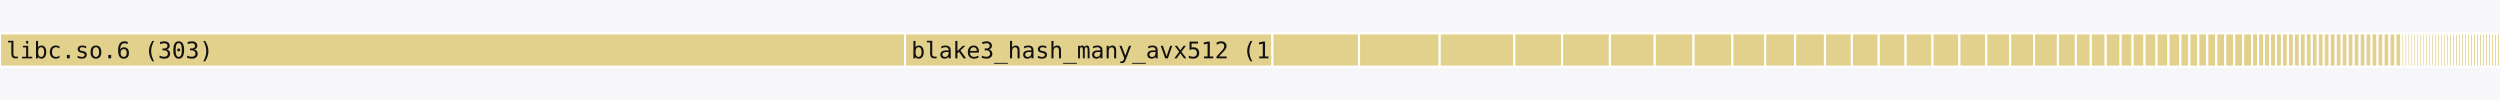
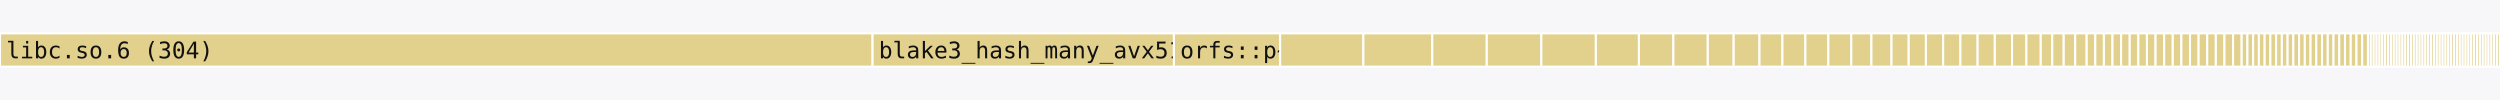
<svg xmlns="http://www.w3.org/2000/svg" width="1200" height="48" font-family="monospace" font-size="11">
  <rect width="1200" height="48" fill="#f7f7f9" />
  <g>
-     <rect x="0.00" y="16.00" width="434.41" height="16" fill="hsl(47,60%,72%)" stroke="#ffffff" />
-   </g>
-   <text x="3.00" y="28.00" fill="#111111">libc.so.6 (303)</text>
-   <g>
-     <rect x="434.41" y="16.00" width="176.34" height="16" fill="hsl(47,60%,72%)" stroke="#ffffff" />
-   </g>
-   <text x="437.41" y="28.00" fill="#111111">blake3_hash_many_avx512 (12~</text>
-   <g>
-     <rect x="610.75" y="16.00" width="41.58" height="16" fill="hsl(47,60%,72%)" stroke="#ffffff" />
-   </g>
-   <g>
-     <rect x="652.33" y="16.00" width="38.71" height="16" fill="hsl(47,60%,72%)" stroke="#ffffff" />
-   </g>
-   <g>
-     <rect x="691.04" y="16.00" width="35.84" height="16" fill="hsl(47,60%,72%)" stroke="#ffffff" />
-   </g>
-   <g>
-     <rect x="726.88" y="16.00" width="22.94" height="16" fill="hsl(47,60%,72%)" stroke="#ffffff" />
-   </g>
-   <g>
-     <rect x="749.82" y="16.00" width="22.94" height="16" fill="hsl(47,60%,72%)" stroke="#ffffff" />
-   </g>
-   <g>
-     <rect x="772.76" y="16.00" width="21.51" height="16" fill="hsl(47,60%,72%)" stroke="#ffffff" />
-   </g>
-   <g>
-     <rect x="794.27" y="16.00" width="18.64" height="16" fill="hsl(47,60%,72%)" stroke="#ffffff" />
-   </g>
-   <g>
-     <rect x="812.90" y="16.00" width="18.64" height="16" fill="hsl(47,60%,72%)" stroke="#ffffff" />
-   </g>
-   <g>
-     <rect x="831.54" y="16.00" width="15.77" height="16" fill="hsl(47,60%,72%)" stroke="#ffffff" />
-   </g>
-   <g>
-     <rect x="847.31" y="16.00" width="14.34" height="16" fill="hsl(47,60%,72%)" stroke="#ffffff" />
-   </g>
-   <g>
-     <rect x="861.65" y="16.00" width="14.34" height="16" fill="hsl(47,60%,72%)" stroke="#ffffff" />
-   </g>
-   <g>
-     <rect x="875.99" y="16.00" width="12.90" height="16" fill="hsl(47,60%,72%)" stroke="#ffffff" />
-   </g>
-   <g>
-     <rect x="888.89" y="16.00" width="12.90" height="16" fill="hsl(47,60%,72%)" stroke="#ffffff" />
-   </g>
-   <g>
-     <rect x="901.79" y="16.00" width="12.90" height="16" fill="hsl(47,60%,72%)" stroke="#ffffff" />
-   </g>
-   <g>
-     <rect x="914.70" y="16.00" width="12.90" height="16" fill="hsl(47,60%,72%)" stroke="#ffffff" />
-   </g>
-   <g>
-     <rect x="927.60" y="16.00" width="12.90" height="16" fill="hsl(47,60%,72%)" stroke="#ffffff" />
-   </g>
-   <g>
-     <rect x="940.50" y="16.00" width="12.90" height="16" fill="hsl(47,60%,72%)" stroke="#ffffff" />
-   </g>
-   <g>
-     <rect x="953.41" y="16.00" width="11.47" height="16" fill="hsl(47,60%,72%)" stroke="#ffffff" />
-   </g>
-   <g>
-     <rect x="964.87" y="16.00" width="11.47" height="16" fill="hsl(47,60%,72%)" stroke="#ffffff" />
-   </g>
-   <g>
-     <rect x="976.34" y="16.00" width="11.47" height="16" fill="hsl(47,60%,72%)" stroke="#ffffff" />
-   </g>
-   <g>
-     <rect x="987.81" y="16.00" width="8.60" height="16" fill="hsl(47,60%,72%)" stroke="#ffffff" />
-   </g>
-   <g>
-     <rect x="996.42" y="16.00" width="7.17" height="16" fill="hsl(47,60%,72%)" stroke="#ffffff" />
-   </g>
-   <g>
-     <rect x="1003.58" y="16.00" width="7.17" height="16" fill="hsl(47,60%,72%)" stroke="#ffffff" />
-   </g>
-   <g>
-     <rect x="1010.75" y="16.00" width="7.17" height="16" fill="hsl(47,60%,72%)" stroke="#ffffff" />
-   </g>
-   <g>
-     <rect x="1017.92" y="16.00" width="5.73" height="16" fill="hsl(47,60%,72%)" stroke="#ffffff" />
-   </g>
-   <g>
-     <rect x="1023.66" y="16.00" width="5.73" height="16" fill="hsl(47,60%,72%)" stroke="#ffffff" />
-   </g>
-   <g>
-     <rect x="1029.39" y="16.00" width="5.73" height="16" fill="hsl(47,60%,72%)" stroke="#ffffff" />
-   </g>
-   <g>
-     <rect x="1035.13" y="16.00" width="5.73" height="16" fill="hsl(47,60%,72%)" stroke="#ffffff" />
-   </g>
-   <g>
-     <rect x="1040.86" y="16.00" width="5.73" height="16" fill="hsl(47,60%,72%)" stroke="#ffffff" />
-   </g>
-   <g>
-     <rect x="1046.59" y="16.00" width="4.30" height="16" fill="hsl(47,60%,72%)" stroke="#ffffff" />
-   </g>
-   <g>
-     <rect x="1050.90" y="16.00" width="4.30" height="16" fill="hsl(47,60%,72%)" stroke="#ffffff" />
-   </g>
-   <g>
-     <rect x="1055.20" y="16.00" width="4.30" height="16" fill="hsl(47,60%,72%)" stroke="#ffffff" />
-   </g>
-   <g>
-     <rect x="1059.50" y="16.00" width="4.30" height="16" fill="hsl(47,60%,72%)" stroke="#ffffff" />
-   </g>
-   <g>
-     <rect x="1063.80" y="16.00" width="4.30" height="16" fill="hsl(47,60%,72%)" stroke="#ffffff" />
-   </g>
-   <g>
-     <rect x="1068.10" y="16.00" width="4.30" height="16" fill="hsl(47,60%,72%)" stroke="#ffffff" />
-   </g>
-   <g>
-     <rect x="1072.40" y="16.00" width="4.30" height="16" fill="hsl(47,60%,72%)" stroke="#ffffff" />
-   </g>
-   <g>
-     <rect x="1076.70" y="16.00" width="4.30" height="16" fill="hsl(47,60%,72%)" stroke="#ffffff" />
-   </g>
-   <g>
-     <rect x="1081.00" y="16.00" width="2.87" height="16" fill="hsl(47,60%,72%)" stroke="#ffffff" />
-   </g>
-   <g>
-     <rect x="1083.87" y="16.00" width="2.87" height="16" fill="hsl(47,60%,72%)" stroke="#ffffff" />
-   </g>
-   <g>
-     <rect x="1086.74" y="16.00" width="2.87" height="16" fill="hsl(47,60%,72%)" stroke="#ffffff" />
-   </g>
-   <g>
-     <rect x="1089.61" y="16.00" width="2.87" height="16" fill="hsl(47,60%,72%)" stroke="#ffffff" />
-   </g>
-   <g>
-     <rect x="1092.47" y="16.00" width="2.87" height="16" fill="hsl(47,60%,72%)" stroke="#ffffff" />
-   </g>
-   <g>
-     <rect x="1095.34" y="16.00" width="2.87" height="16" fill="hsl(47,60%,72%)" stroke="#ffffff" />
-   </g>
-   <g>
-     <rect x="1098.21" y="16.00" width="2.87" height="16" fill="hsl(47,60%,72%)" stroke="#ffffff" />
-   </g>
-   <g>
-     <rect x="1101.08" y="16.00" width="2.87" height="16" fill="hsl(47,60%,72%)" stroke="#ffffff" />
-   </g>
-   <g>
-     <rect x="1103.94" y="16.00" width="2.87" height="16" fill="hsl(47,60%,72%)" stroke="#ffffff" />
-   </g>
-   <g>
-     <rect x="1106.81" y="16.00" width="2.87" height="16" fill="hsl(47,60%,72%)" stroke="#ffffff" />
-   </g>
-   <g>
-     <rect x="1109.68" y="16.00" width="2.87" height="16" fill="hsl(47,60%,72%)" stroke="#ffffff" />
-   </g>
-   <g>
-     <rect x="1112.54" y="16.00" width="2.87" height="16" fill="hsl(47,60%,72%)" stroke="#ffffff" />
-   </g>
-   <g>
-     <rect x="1115.41" y="16.00" width="2.87" height="16" fill="hsl(47,60%,72%)" stroke="#ffffff" />
-   </g>
-   <g>
-     <rect x="1118.28" y="16.00" width="2.87" height="16" fill="hsl(47,60%,72%)" stroke="#ffffff" />
-   </g>
-   <g>
-     <rect x="1121.15" y="16.00" width="2.87" height="16" fill="hsl(47,60%,72%)" stroke="#ffffff" />
-   </g>
-   <g>
-     <rect x="1124.01" y="16.00" width="2.87" height="16" fill="hsl(47,60%,72%)" stroke="#ffffff" />
-   </g>
-   <g>
-     <rect x="1126.88" y="16.00" width="2.87" height="16" fill="hsl(47,60%,72%)" stroke="#ffffff" />
-   </g>
-   <g>
-     <rect x="1129.75" y="16.00" width="2.87" height="16" fill="hsl(47,60%,72%)" stroke="#ffffff" />
-   </g>
-   <g>
-     <rect x="1132.62" y="16.00" width="2.87" height="16" fill="hsl(47,60%,72%)" stroke="#ffffff" />
-   </g>
-   <g>
-     <rect x="1135.48" y="16.00" width="2.87" height="16" fill="hsl(47,60%,72%)" stroke="#ffffff" />
-   </g>
-   <g>
-     <rect x="1138.35" y="16.00" width="2.87" height="16" fill="hsl(47,60%,72%)" stroke="#ffffff" />
-   </g>
-   <g>
-     <rect x="1141.22" y="16.00" width="2.87" height="16" fill="hsl(47,60%,72%)" stroke="#ffffff" />
-   </g>
-   <g>
-     <rect x="1144.09" y="16.00" width="2.87" height="16" fill="hsl(47,60%,72%)" stroke="#ffffff" />
-   </g>
-   <g>
-     <rect x="1146.95" y="16.00" width="2.87" height="16" fill="hsl(47,60%,72%)" stroke="#ffffff" />
-   </g>
-   <g>
-     <rect x="1149.82" y="16.00" width="2.87" height="16" fill="hsl(47,60%,72%)" stroke="#ffffff" />
-   </g>
-   <g>
-     <rect x="1152.69" y="16.00" width="1.43" height="16" fill="hsl(47,60%,72%)" stroke="#ffffff" />
-   </g>
-   <g>
-     <rect x="1154.12" y="16.00" width="1.43" height="16" fill="hsl(47,60%,72%)" stroke="#ffffff" />
-   </g>
-   <g>
-     <rect x="1155.56" y="16.00" width="1.43" height="16" fill="hsl(47,60%,72%)" stroke="#ffffff" />
-   </g>
-   <g>
-     <rect x="1156.99" y="16.00" width="1.43" height="16" fill="hsl(47,60%,72%)" stroke="#ffffff" />
-   </g>
-   <g>
-     <rect x="1158.42" y="16.00" width="1.43" height="16" fill="hsl(47,60%,72%)" stroke="#ffffff" />
-   </g>
-   <g>
-     <rect x="1159.86" y="16.00" width="1.43" height="16" fill="hsl(47,60%,72%)" stroke="#ffffff" />
-   </g>
-   <g>
-     <rect x="1161.29" y="16.00" width="1.43" height="16" fill="hsl(47,60%,72%)" stroke="#ffffff" />
-   </g>
-   <g>
-     <rect x="1162.72" y="16.00" width="1.43" height="16" fill="hsl(47,60%,72%)" stroke="#ffffff" />
-   </g>
-   <g>
-     <rect x="1164.16" y="16.00" width="1.43" height="16" fill="hsl(47,60%,72%)" stroke="#ffffff" />
-   </g>
-   <g>
-     <rect x="1165.59" y="16.00" width="1.43" height="16" fill="hsl(47,60%,72%)" stroke="#ffffff" />
-   </g>
-   <g>
-     <rect x="1167.03" y="16.00" width="1.43" height="16" fill="hsl(47,60%,72%)" stroke="#ffffff" />
-   </g>
-   <g>
-     <rect x="1168.46" y="16.00" width="1.43" height="16" fill="hsl(47,60%,72%)" stroke="#ffffff" />
-   </g>
-   <g>
-     <rect x="1169.89" y="16.00" width="1.43" height="16" fill="hsl(47,60%,72%)" stroke="#ffffff" />
-   </g>
-   <g>
-     <rect x="1171.33" y="16.00" width="1.43" height="16" fill="hsl(47,60%,72%)" stroke="#ffffff" />
-   </g>
-   <g>
-     <rect x="1172.76" y="16.00" width="1.43" height="16" fill="hsl(47,60%,72%)" stroke="#ffffff" />
-   </g>
-   <g>
-     <rect x="1174.19" y="16.00" width="1.43" height="16" fill="hsl(47,60%,72%)" stroke="#ffffff" />
-   </g>
-   <g>
-     <rect x="1175.63" y="16.00" width="1.43" height="16" fill="hsl(47,60%,72%)" stroke="#ffffff" />
-   </g>
-   <g>
-     <rect x="1177.06" y="16.00" width="1.43" height="16" fill="hsl(47,60%,72%)" stroke="#ffffff" />
-   </g>
-   <g>
-     <rect x="1178.49" y="16.00" width="1.43" height="16" fill="hsl(47,60%,72%)" stroke="#ffffff" />
-   </g>
-   <g>
-     <rect x="1179.93" y="16.00" width="1.43" height="16" fill="hsl(47,60%,72%)" stroke="#ffffff" />
-   </g>
-   <g>
-     <rect x="1181.36" y="16.00" width="1.43" height="16" fill="hsl(47,60%,72%)" stroke="#ffffff" />
-   </g>
-   <g>
-     <rect x="1182.80" y="16.00" width="1.43" height="16" fill="hsl(47,60%,72%)" stroke="#ffffff" />
-   </g>
-   <g>
-     <rect x="1184.23" y="16.00" width="1.43" height="16" fill="hsl(47,60%,72%)" stroke="#ffffff" />
-   </g>
-   <g>
-     <rect x="1185.66" y="16.00" width="1.43" height="16" fill="hsl(47,60%,72%)" stroke="#ffffff" />
-   </g>
-   <g>
-     <rect x="1187.10" y="16.00" width="1.43" height="16" fill="hsl(47,60%,72%)" stroke="#ffffff" />
-   </g>
-   <g>
-     <rect x="1188.53" y="16.00" width="1.43" height="16" fill="hsl(47,60%,72%)" stroke="#ffffff" />
-   </g>
-   <g>
-     <rect x="1189.96" y="16.00" width="1.43" height="16" fill="hsl(47,60%,72%)" stroke="#ffffff" />
-   </g>
-   <g>
-     <rect x="1191.40" y="16.00" width="1.43" height="16" fill="hsl(47,60%,72%)" stroke="#ffffff" />
-   </g>
-   <g>
-     <rect x="1192.83" y="16.00" width="1.43" height="16" fill="hsl(47,60%,72%)" stroke="#ffffff" />
-   </g>
-   <g>
-     <rect x="1194.27" y="16.00" width="1.43" height="16" fill="hsl(47,60%,72%)" stroke="#ffffff" />
-   </g>
-   <g>
-     <rect x="1195.70" y="16.00" width="1.43" height="16" fill="hsl(47,60%,72%)" stroke="#ffffff" />
-   </g>
-   <g>
-     <rect x="1197.13" y="16.00" width="1.43" height="16" fill="hsl(47,60%,72%)" stroke="#ffffff" />
-   </g>
-   <g>
-     <rect x="1198.57" y="16.00" width="1.43" height="16" fill="hsl(47,60%,72%)" stroke="#ffffff" />
+     <rect x="0.00" y="16.00" width="418.83" height="16" fill="hsl(47,60%,72%)" stroke="#ffffff" />
+   </g>
+   <text x="3.00" y="28.00" fill="#111111">libc.so.6 (304)</text>
+   <g>
+     <rect x="418.83" y="16.00" width="144.66" height="16" fill="hsl(47,60%,72%)" stroke="#ffffff" />
+   </g>
+   <text x="421.83" y="28.00" fill="#111111">blake3_hash_many_avx51~</text>
+   <g>
+     <rect x="563.49" y="16.00" width="50.98" height="16" fill="hsl(47,60%,72%)" stroke="#ffffff" />
+   </g>
+   <text x="566.49" y="28.00" fill="#111111">orfs::p~</text>
+   <g>
+     <rect x="614.47" y="16.00" width="39.95" height="16" fill="hsl(47,60%,72%)" stroke="#ffffff" />
+   </g>
+   <g>
+     <rect x="654.42" y="16.00" width="33.07" height="16" fill="hsl(47,60%,72%)" stroke="#ffffff" />
+   </g>
+   <g>
+     <rect x="687.49" y="16.00" width="26.18" height="16" fill="hsl(47,60%,72%)" stroke="#ffffff" />
+   </g>
+   <g>
+     <rect x="713.66" y="16.00" width="26.18" height="16" fill="hsl(47,60%,72%)" stroke="#ffffff" />
+   </g>
+   <g>
+     <rect x="739.84" y="16.00" width="26.18" height="16" fill="hsl(47,60%,72%)" stroke="#ffffff" />
+   </g>
+   <g>
+     <rect x="766.02" y="16.00" width="20.67" height="16" fill="hsl(47,60%,72%)" stroke="#ffffff" />
+   </g>
+   <g>
+     <rect x="786.68" y="16.00" width="16.53" height="16" fill="hsl(47,60%,72%)" stroke="#ffffff" />
+   </g>
+   <g>
+     <rect x="803.21" y="16.00" width="16.53" height="16" fill="hsl(47,60%,72%)" stroke="#ffffff" />
+   </g>
+   <g>
+     <rect x="819.75" y="16.00" width="12.40" height="16" fill="hsl(47,60%,72%)" stroke="#ffffff" />
+   </g>
+   <g>
+     <rect x="832.15" y="16.00" width="12.40" height="16" fill="hsl(47,60%,72%)" stroke="#ffffff" />
+   </g>
+   <g>
+     <rect x="844.55" y="16.00" width="11.02" height="16" fill="hsl(47,60%,72%)" stroke="#ffffff" />
+   </g>
+   <g>
+     <rect x="855.57" y="16.00" width="11.02" height="16" fill="hsl(47,60%,72%)" stroke="#ffffff" />
+   </g>
+   <g>
+     <rect x="866.59" y="16.00" width="11.02" height="16" fill="hsl(47,60%,72%)" stroke="#ffffff" />
+   </g>
+   <g>
+     <rect x="877.61" y="16.00" width="11.02" height="16" fill="hsl(47,60%,72%)" stroke="#ffffff" />
+   </g>
+   <g>
+     <rect x="888.63" y="16.00" width="9.64" height="16" fill="hsl(47,60%,72%)" stroke="#ffffff" />
+   </g>
+   <g>
+     <rect x="898.28" y="16.00" width="9.64" height="16" fill="hsl(47,60%,72%)" stroke="#ffffff" />
+   </g>
+   <g>
+     <rect x="907.92" y="16.00" width="8.27" height="16" fill="hsl(47,60%,72%)" stroke="#ffffff" />
+   </g>
+   <g>
+     <rect x="916.19" y="16.00" width="8.27" height="16" fill="hsl(47,60%,72%)" stroke="#ffffff" />
+   </g>
+   <g>
+     <rect x="924.45" y="16.00" width="8.27" height="16" fill="hsl(47,60%,72%)" stroke="#ffffff" />
+   </g>
+   <g>
+     <rect x="932.72" y="16.00" width="8.27" height="16" fill="hsl(47,60%,72%)" stroke="#ffffff" />
+   </g>
+   <g>
+     <rect x="940.99" y="16.00" width="8.27" height="16" fill="hsl(47,60%,72%)" stroke="#ffffff" />
+   </g>
+   <g>
+     <rect x="949.25" y="16.00" width="8.27" height="16" fill="hsl(47,60%,72%)" stroke="#ffffff" />
+   </g>
+   <g>
+     <rect x="957.52" y="16.00" width="8.27" height="16" fill="hsl(47,60%,72%)" stroke="#ffffff" />
+   </g>
+   <g>
+     <rect x="965.79" y="16.00" width="6.89" height="16" fill="hsl(47,60%,72%)" stroke="#ffffff" />
+   </g>
+   <g>
+     <rect x="972.68" y="16.00" width="6.89" height="16" fill="hsl(47,60%,72%)" stroke="#ffffff" />
+   </g>
+   <g>
+     <rect x="979.56" y="16.00" width="5.51" height="16" fill="hsl(47,60%,72%)" stroke="#ffffff" />
+   </g>
+   <g>
+     <rect x="985.07" y="16.00" width="5.51" height="16" fill="hsl(47,60%,72%)" stroke="#ffffff" />
+   </g>
+   <g>
+     <rect x="990.59" y="16.00" width="5.51" height="16" fill="hsl(47,60%,72%)" stroke="#ffffff" />
+   </g>
+   <g>
+     <rect x="996.10" y="16.00" width="5.51" height="16" fill="hsl(47,60%,72%)" stroke="#ffffff" />
+   </g>
+   <g>
+     <rect x="1001.61" y="16.00" width="4.13" height="16" fill="hsl(47,60%,72%)" stroke="#ffffff" />
+   </g>
+   <g>
+     <rect x="1005.74" y="16.00" width="4.13" height="16" fill="hsl(47,60%,72%)" stroke="#ffffff" />
+   </g>
+   <g>
+     <rect x="1009.87" y="16.00" width="4.13" height="16" fill="hsl(47,60%,72%)" stroke="#ffffff" />
+   </g>
+   <g>
+     <rect x="1014.01" y="16.00" width="4.13" height="16" fill="hsl(47,60%,72%)" stroke="#ffffff" />
+   </g>
+   <g>
+     <rect x="1018.14" y="16.00" width="4.13" height="16" fill="hsl(47,60%,72%)" stroke="#ffffff" />
+   </g>
+   <g>
+     <rect x="1022.27" y="16.00" width="4.13" height="16" fill="hsl(47,60%,72%)" stroke="#ffffff" />
+   </g>
+   <g>
+     <rect x="1026.41" y="16.00" width="4.13" height="16" fill="hsl(47,60%,72%)" stroke="#ffffff" />
+   </g>
+   <g>
+     <rect x="1030.54" y="16.00" width="4.13" height="16" fill="hsl(47,60%,72%)" stroke="#ffffff" />
+   </g>
+   <g>
+     <rect x="1034.67" y="16.00" width="4.13" height="16" fill="hsl(47,60%,72%)" stroke="#ffffff" />
+   </g>
+   <g>
+     <rect x="1038.81" y="16.00" width="4.13" height="16" fill="hsl(47,60%,72%)" stroke="#ffffff" />
+   </g>
+   <g>
+     <rect x="1042.94" y="16.00" width="4.13" height="16" fill="hsl(47,60%,72%)" stroke="#ffffff" />
+   </g>
+   <g>
+     <rect x="1047.07" y="16.00" width="4.13" height="16" fill="hsl(47,60%,72%)" stroke="#ffffff" />
+   </g>
+   <g>
+     <rect x="1051.21" y="16.00" width="4.13" height="16" fill="hsl(47,60%,72%)" stroke="#ffffff" />
+   </g>
+   <g>
+     <rect x="1055.34" y="16.00" width="4.13" height="16" fill="hsl(47,60%,72%)" stroke="#ffffff" />
+   </g>
+   <g>
+     <rect x="1059.47" y="16.00" width="4.13" height="16" fill="hsl(47,60%,72%)" stroke="#ffffff" />
+   </g>
+   <g>
+     <rect x="1063.61" y="16.00" width="4.13" height="16" fill="hsl(47,60%,72%)" stroke="#ffffff" />
+   </g>
+   <g>
+     <rect x="1067.74" y="16.00" width="4.13" height="16" fill="hsl(47,60%,72%)" stroke="#ffffff" />
+   </g>
+   <g>
+     <rect x="1071.87" y="16.00" width="4.13" height="16" fill="hsl(47,60%,72%)" stroke="#ffffff" />
+   </g>
+   <g>
+     <rect x="1076.00" y="16.00" width="2.76" height="16" fill="hsl(47,60%,72%)" stroke="#ffffff" />
+   </g>
+   <g>
+     <rect x="1078.76" y="16.00" width="2.76" height="16" fill="hsl(47,60%,72%)" stroke="#ffffff" />
+   </g>
+   <g>
+     <rect x="1081.52" y="16.00" width="2.76" height="16" fill="hsl(47,60%,72%)" stroke="#ffffff" />
+   </g>
+   <g>
+     <rect x="1084.27" y="16.00" width="2.76" height="16" fill="hsl(47,60%,72%)" stroke="#ffffff" />
+   </g>
+   <g>
+     <rect x="1087.03" y="16.00" width="2.76" height="16" fill="hsl(47,60%,72%)" stroke="#ffffff" />
+   </g>
+   <g>
+     <rect x="1089.78" y="16.00" width="2.76" height="16" fill="hsl(47,60%,72%)" stroke="#ffffff" />
+   </g>
+   <g>
+     <rect x="1092.54" y="16.00" width="2.76" height="16" fill="hsl(47,60%,72%)" stroke="#ffffff" />
+   </g>
+   <g>
+     <rect x="1095.29" y="16.00" width="2.76" height="16" fill="hsl(47,60%,72%)" stroke="#ffffff" />
+   </g>
+   <g>
+     <rect x="1098.05" y="16.00" width="2.76" height="16" fill="hsl(47,60%,72%)" stroke="#ffffff" />
+   </g>
+   <g>
+     <rect x="1100.80" y="16.00" width="2.76" height="16" fill="hsl(47,60%,72%)" stroke="#ffffff" />
+   </g>
+   <g>
+     <rect x="1103.56" y="16.00" width="2.76" height="16" fill="hsl(47,60%,72%)" stroke="#ffffff" />
+   </g>
+   <g>
+     <rect x="1106.31" y="16.00" width="2.76" height="16" fill="hsl(47,60%,72%)" stroke="#ffffff" />
+   </g>
+   <g>
+     <rect x="1109.07" y="16.00" width="2.76" height="16" fill="hsl(47,60%,72%)" stroke="#ffffff" />
+   </g>
+   <g>
+     <rect x="1111.83" y="16.00" width="2.76" height="16" fill="hsl(47,60%,72%)" stroke="#ffffff" />
+   </g>
+   <g>
+     <rect x="1114.58" y="16.00" width="2.76" height="16" fill="hsl(47,60%,72%)" stroke="#ffffff" />
+   </g>
+   <g>
+     <rect x="1117.34" y="16.00" width="2.76" height="16" fill="hsl(47,60%,72%)" stroke="#ffffff" />
+   </g>
+   <g>
+     <rect x="1120.09" y="16.00" width="2.76" height="16" fill="hsl(47,60%,72%)" stroke="#ffffff" />
+   </g>
+   <g>
+     <rect x="1122.85" y="16.00" width="2.76" height="16" fill="hsl(47,60%,72%)" stroke="#ffffff" />
+   </g>
+   <g>
+     <rect x="1125.60" y="16.00" width="2.76" height="16" fill="hsl(47,60%,72%)" stroke="#ffffff" />
+   </g>
+   <g>
+     <rect x="1128.36" y="16.00" width="2.76" height="16" fill="hsl(47,60%,72%)" stroke="#ffffff" />
+   </g>
+   <g>
+     <rect x="1131.11" y="16.00" width="2.76" height="16" fill="hsl(47,60%,72%)" stroke="#ffffff" />
+   </g>
+   <g>
+     <rect x="1133.87" y="16.00" width="2.76" height="16" fill="hsl(47,60%,72%)" stroke="#ffffff" />
+   </g>
+   <g>
+     <rect x="1136.62" y="16.00" width="1.38" height="16" fill="hsl(47,60%,72%)" stroke="#ffffff" />
+   </g>
+   <g>
+     <rect x="1138.00" y="16.00" width="1.38" height="16" fill="hsl(47,60%,72%)" stroke="#ffffff" />
+   </g>
+   <g>
+     <rect x="1139.38" y="16.00" width="1.38" height="16" fill="hsl(47,60%,72%)" stroke="#ffffff" />
+   </g>
+   <g>
+     <rect x="1140.76" y="16.00" width="1.38" height="16" fill="hsl(47,60%,72%)" stroke="#ffffff" />
+   </g>
+   <g>
+     <rect x="1142.14" y="16.00" width="1.38" height="16" fill="hsl(47,60%,72%)" stroke="#ffffff" />
+   </g>
+   <g>
+     <rect x="1143.51" y="16.00" width="1.38" height="16" fill="hsl(47,60%,72%)" stroke="#ffffff" />
+   </g>
+   <g>
+     <rect x="1144.89" y="16.00" width="1.38" height="16" fill="hsl(47,60%,72%)" stroke="#ffffff" />
+   </g>
+   <g>
+     <rect x="1146.27" y="16.00" width="1.38" height="16" fill="hsl(47,60%,72%)" stroke="#ffffff" />
+   </g>
+   <g>
+     <rect x="1147.65" y="16.00" width="1.38" height="16" fill="hsl(47,60%,72%)" stroke="#ffffff" />
+   </g>
+   <g>
+     <rect x="1149.02" y="16.00" width="1.38" height="16" fill="hsl(47,60%,72%)" stroke="#ffffff" />
+   </g>
+   <g>
+     <rect x="1150.40" y="16.00" width="1.38" height="16" fill="hsl(47,60%,72%)" stroke="#ffffff" />
+   </g>
+   <g>
+     <rect x="1151.78" y="16.00" width="1.38" height="16" fill="hsl(47,60%,72%)" stroke="#ffffff" />
+   </g>
+   <g>
+     <rect x="1153.16" y="16.00" width="1.38" height="16" fill="hsl(47,60%,72%)" stroke="#ffffff" />
+   </g>
+   <g>
+     <rect x="1154.54" y="16.00" width="1.38" height="16" fill="hsl(47,60%,72%)" stroke="#ffffff" />
+   </g>
+   <g>
+     <rect x="1155.91" y="16.00" width="1.38" height="16" fill="hsl(47,60%,72%)" stroke="#ffffff" />
+   </g>
+   <g>
+     <rect x="1157.29" y="16.00" width="1.38" height="16" fill="hsl(47,60%,72%)" stroke="#ffffff" />
+   </g>
+   <g>
+     <rect x="1158.67" y="16.00" width="1.38" height="16" fill="hsl(47,60%,72%)" stroke="#ffffff" />
+   </g>
+   <g>
+     <rect x="1160.05" y="16.00" width="1.38" height="16" fill="hsl(47,60%,72%)" stroke="#ffffff" />
+   </g>
+   <g>
+     <rect x="1161.42" y="16.00" width="1.38" height="16" fill="hsl(47,60%,72%)" stroke="#ffffff" />
+   </g>
+   <g>
+     <rect x="1162.80" y="16.00" width="1.38" height="16" fill="hsl(47,60%,72%)" stroke="#ffffff" />
+   </g>
+   <g>
+     <rect x="1164.18" y="16.00" width="1.38" height="16" fill="hsl(47,60%,72%)" stroke="#ffffff" />
+   </g>
+   <g>
+     <rect x="1165.56" y="16.00" width="1.38" height="16" fill="hsl(47,60%,72%)" stroke="#ffffff" />
+   </g>
+   <g>
+     <rect x="1166.93" y="16.00" width="1.38" height="16" fill="hsl(47,60%,72%)" stroke="#ffffff" />
+   </g>
+   <g>
+     <rect x="1168.31" y="16.00" width="1.38" height="16" fill="hsl(47,60%,72%)" stroke="#ffffff" />
+   </g>
+   <g>
+     <rect x="1169.69" y="16.00" width="1.38" height="16" fill="hsl(47,60%,72%)" stroke="#ffffff" />
+   </g>
+   <g>
+     <rect x="1171.07" y="16.00" width="1.38" height="16" fill="hsl(47,60%,72%)" stroke="#ffffff" />
+   </g>
+   <g>
+     <rect x="1172.45" y="16.00" width="1.38" height="16" fill="hsl(47,60%,72%)" stroke="#ffffff" />
+   </g>
+   <g>
+     <rect x="1173.82" y="16.00" width="1.38" height="16" fill="hsl(47,60%,72%)" stroke="#ffffff" />
+   </g>
+   <g>
+     <rect x="1175.20" y="16.00" width="1.38" height="16" fill="hsl(47,60%,72%)" stroke="#ffffff" />
+   </g>
+   <g>
+     <rect x="1176.58" y="16.00" width="1.38" height="16" fill="hsl(47,60%,72%)" stroke="#ffffff" />
+   </g>
+   <g>
+     <rect x="1177.96" y="16.00" width="1.38" height="16" fill="hsl(47,60%,72%)" stroke="#ffffff" />
+   </g>
+   <g>
+     <rect x="1179.33" y="16.00" width="1.38" height="16" fill="hsl(47,60%,72%)" stroke="#ffffff" />
+   </g>
+   <g>
+     <rect x="1180.71" y="16.00" width="1.38" height="16" fill="hsl(47,60%,72%)" stroke="#ffffff" />
+   </g>
+   <g>
+     <rect x="1182.09" y="16.00" width="1.38" height="16" fill="hsl(47,60%,72%)" stroke="#ffffff" />
+   </g>
+   <g>
+     <rect x="1183.47" y="16.00" width="1.38" height="16" fill="hsl(47,60%,72%)" stroke="#ffffff" />
+   </g>
+   <g>
+     <rect x="1184.85" y="16.00" width="1.38" height="16" fill="hsl(47,60%,72%)" stroke="#ffffff" />
+   </g>
+   <g>
+     <rect x="1186.22" y="16.00" width="1.38" height="16" fill="hsl(47,60%,72%)" stroke="#ffffff" />
+   </g>
+   <g>
+     <rect x="1187.60" y="16.00" width="1.38" height="16" fill="hsl(47,60%,72%)" stroke="#ffffff" />
+   </g>
+   <g>
+     <rect x="1188.98" y="16.00" width="1.38" height="16" fill="hsl(47,60%,72%)" stroke="#ffffff" />
+   </g>
+   <g>
+     <rect x="1190.36" y="16.00" width="1.38" height="16" fill="hsl(47,60%,72%)" stroke="#ffffff" />
+   </g>
+   <g>
+     <rect x="1191.73" y="16.00" width="1.38" height="16" fill="hsl(47,60%,72%)" stroke="#ffffff" />
+   </g>
+   <g>
+     <rect x="1193.11" y="16.00" width="1.38" height="16" fill="hsl(47,60%,72%)" stroke="#ffffff" />
+   </g>
+   <g>
+     <rect x="1194.49" y="16.00" width="1.38" height="16" fill="hsl(47,60%,72%)" stroke="#ffffff" />
+   </g>
+   <g>
+     <rect x="1195.87" y="16.00" width="1.38" height="16" fill="hsl(47,60%,72%)" stroke="#ffffff" />
+   </g>
+   <g>
+     <rect x="1197.24" y="16.00" width="1.38" height="16" fill="hsl(47,60%,72%)" stroke="#ffffff" />
+   </g>
+   <g>
+     <rect x="1198.62" y="16.00" width="1.38" height="16" fill="hsl(47,60%,72%)" stroke="#ffffff" />
  </g>
</svg>
